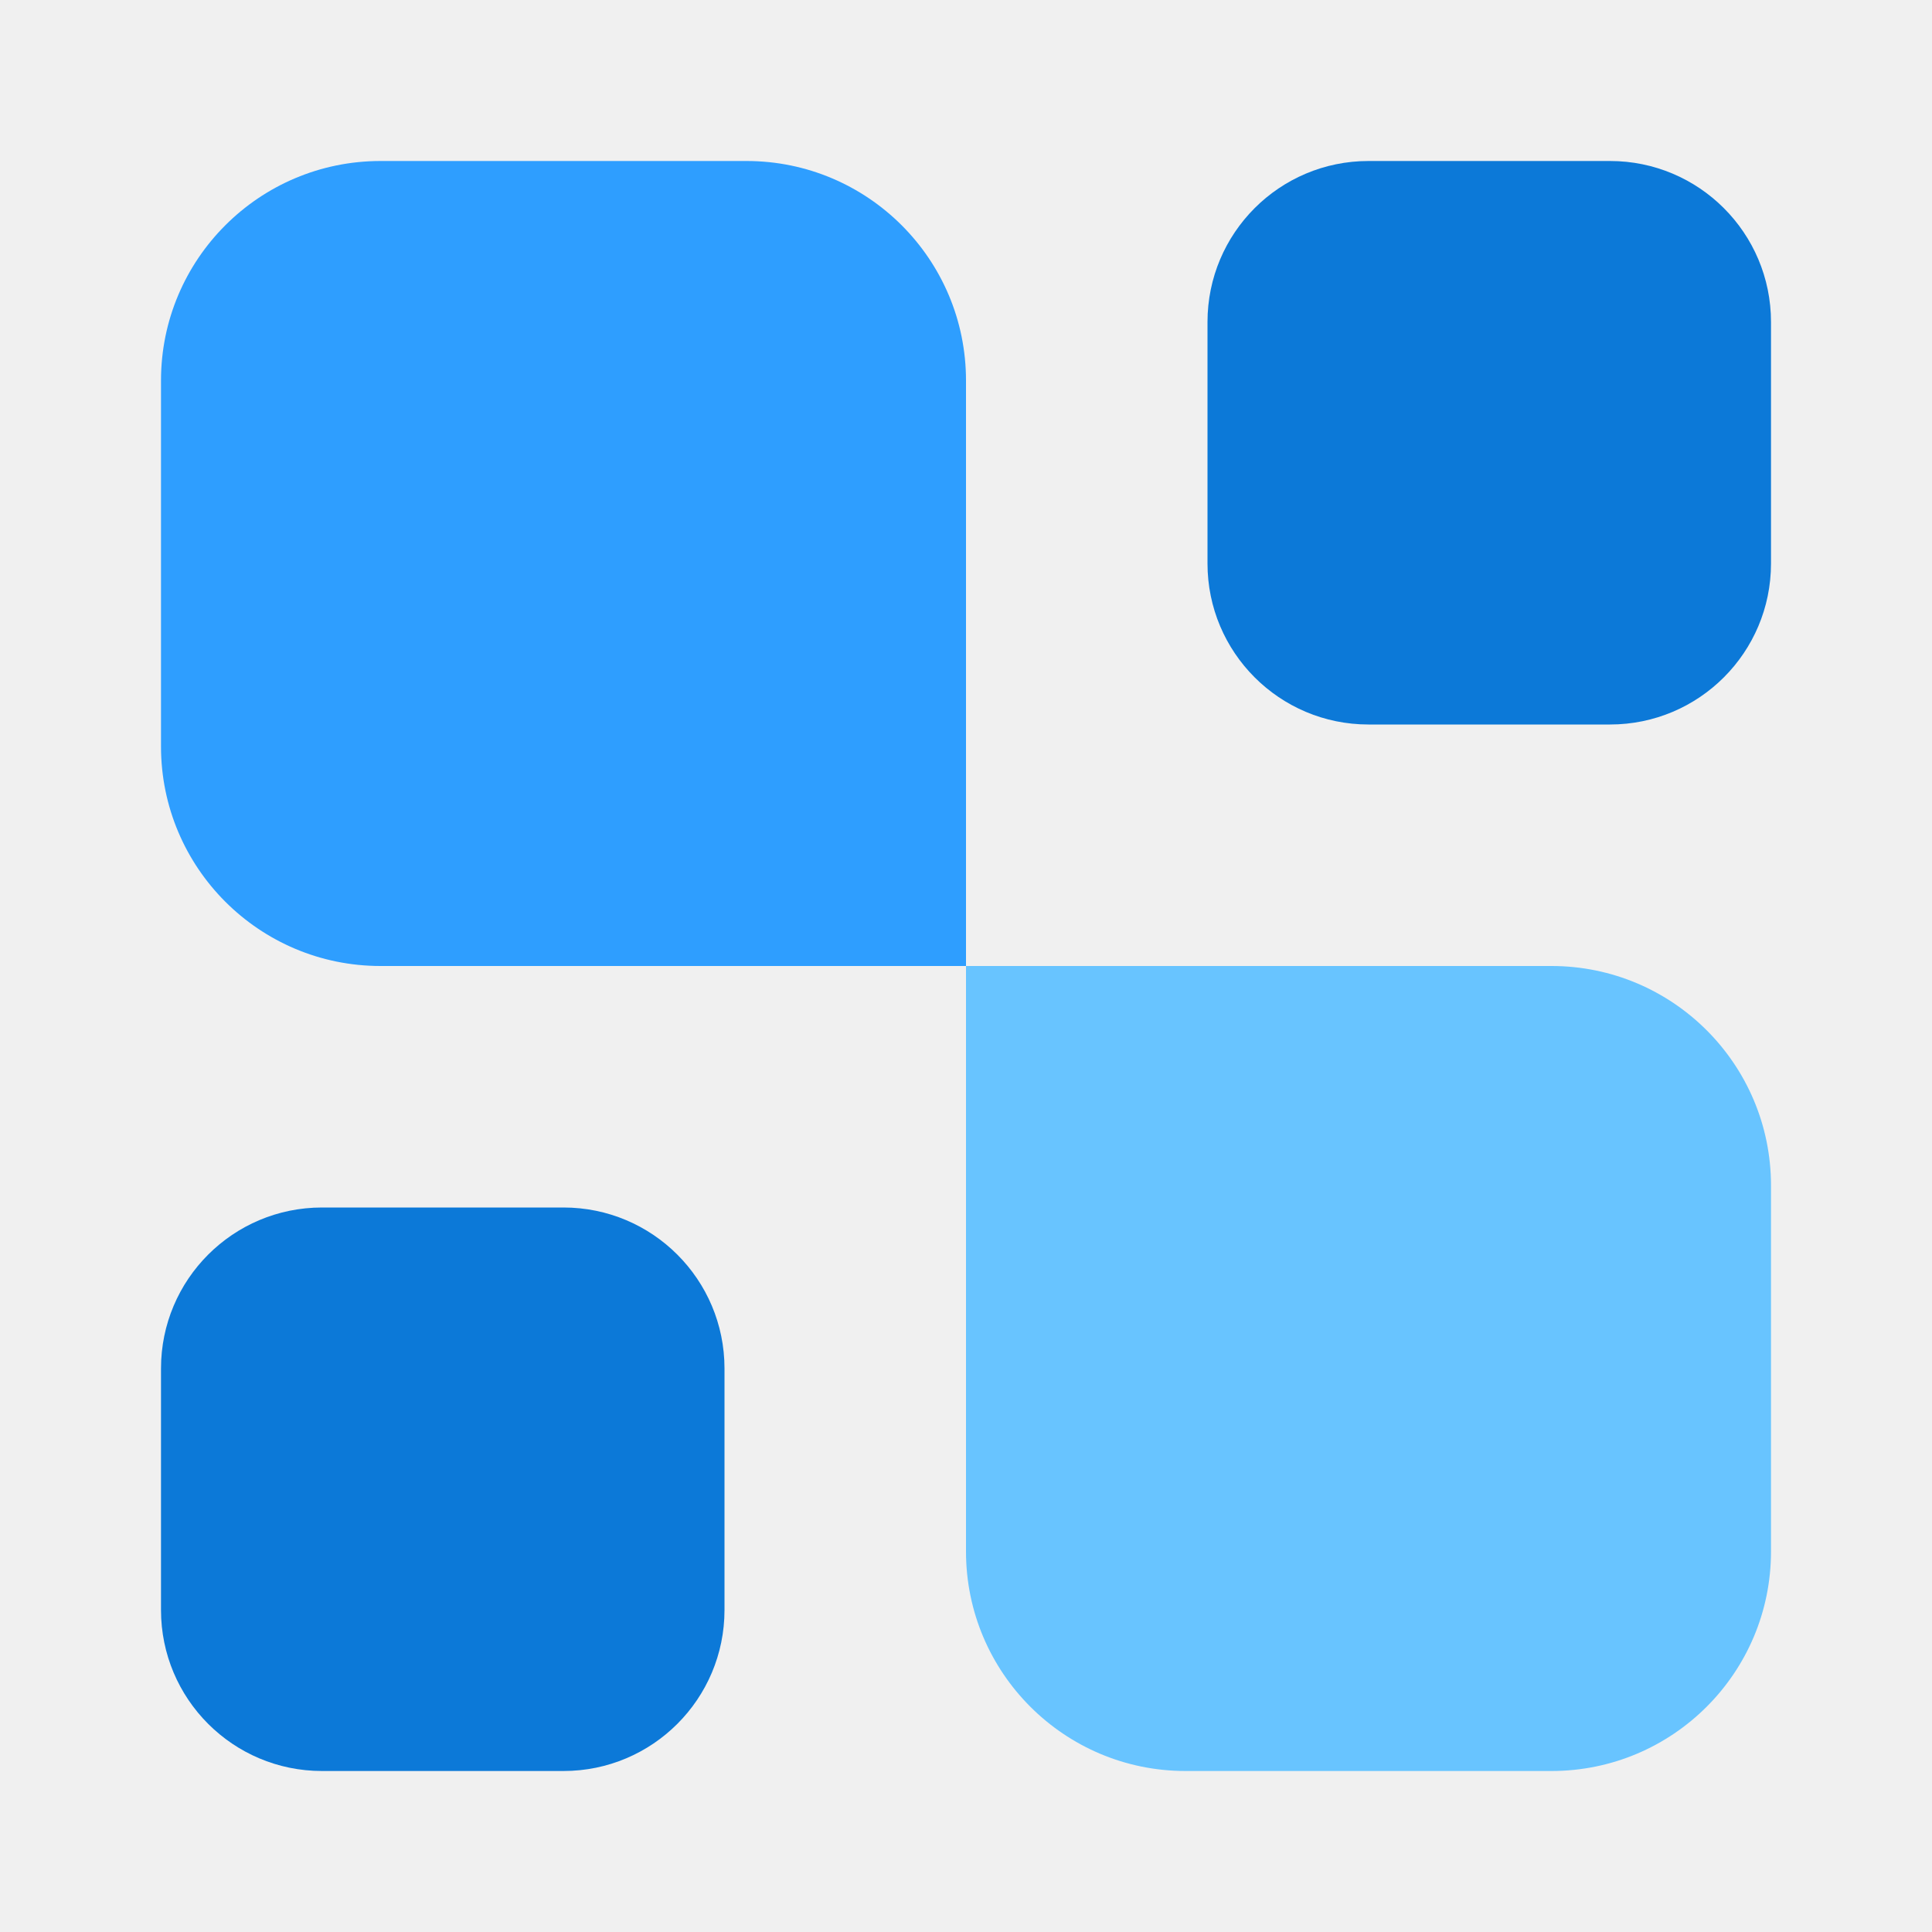
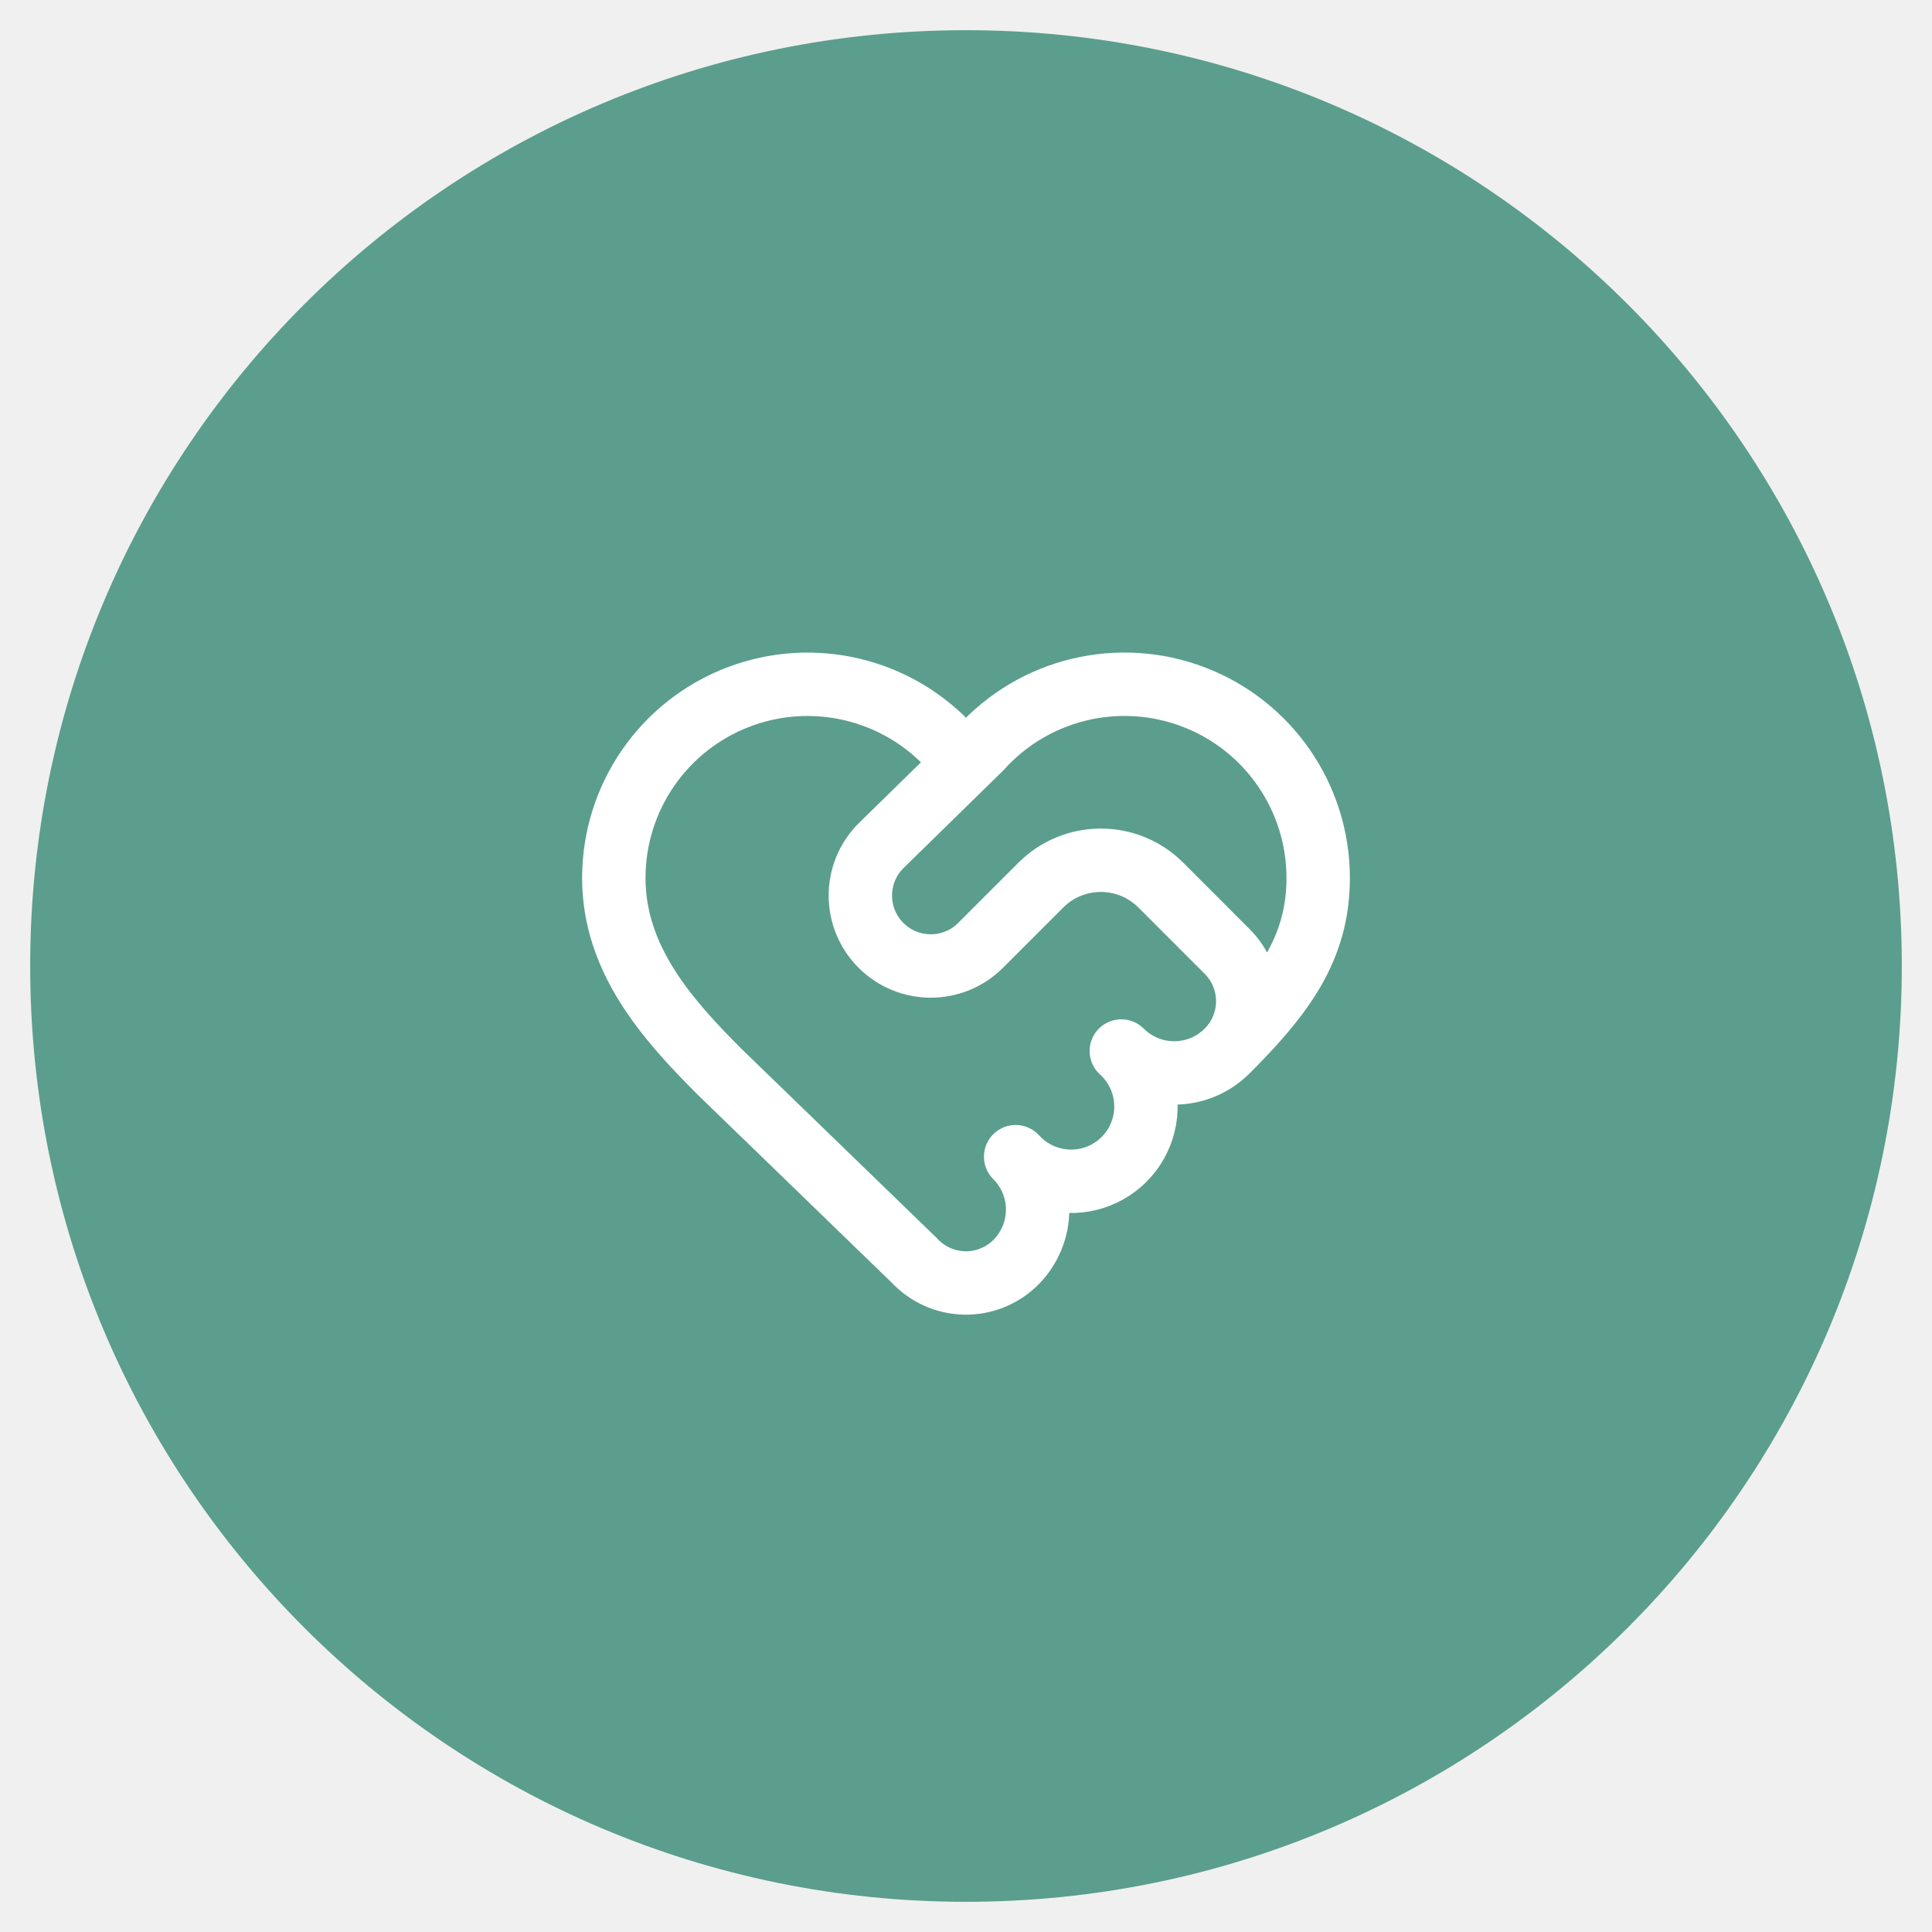
- <svg xmlns="http://www.w3.org/2000/svg" width="24" height="24" viewBox="0 0 24 24" fill="none">
-   <path d="M22 19.273C22 20.779 20.779 22 19.273 22H14.727C13.221 22 12 20.779 12 19.273V12H19.273C20.779 12 22 13.221 22 14.727V19.273Z" fill="#68C4FF" />
-   <path d="M20 2C21.105 2 22 2.895 22 4V7C22 8.105 21.105 9 20 9H17C15.895 9 15 8.105 15 7V4C15 2.895 15.895 2 17 2H20Z" fill="#0C79D8" />
-   <path d="M7 15C8.105 15 9 15.895 9 17V20C9 21.105 8.105 22 7 22H4C2.895 22 2 21.105 2 20V17C2 15.895 2.895 15 4 15H7Z" fill="#0C79D8" />
-   <path d="M12 12H4.727C3.221 12 2 10.779 2 9.273V4.727C2 3.221 3.221 2 4.727 2H9.273C10.779 2 12 3.221 12 4.727V12Z" fill="#2E9EFF" />
+ <svg xmlns="http://www.w3.org/2000/svg" width="64" height="64" viewBox="0 0 64 64">
+   <circle cx="32" cy="32" r="31" fill="#5B9E8D" />
+   <g transform="translate(18 18) scale(1.166667)" fill="none" stroke="#fff" stroke-width="1.8" stroke-linecap="round" stroke-linejoin="round">
+     <path d="M19.414 14.414C21 12.828 22 11.5 22 9.5a5.5 5.5 0 0 0-9.591-3.676.6.6 0 0 1-.818.001A5.5 5.5 0 0 0 2 9.5c0 2.3 1.5 4 3 5.5l5.535 5.362a2 2 0 0 0 2.879.052 2.12 2.12 0 0 0-.004-3 2.124 2.124 0 1 0 3-3 2.124 2.124 0 0 0 3.004 0 2 2 0 0 0 0-2.828l-1.881-1.882a2.41 2.41 0 0 0-3.409 0l-1.71 1.71a2 2 0 0 1-2.828 0 2 2 0 0 1 0-2.828l2.823-2.762" />
+   </g>
</svg>
